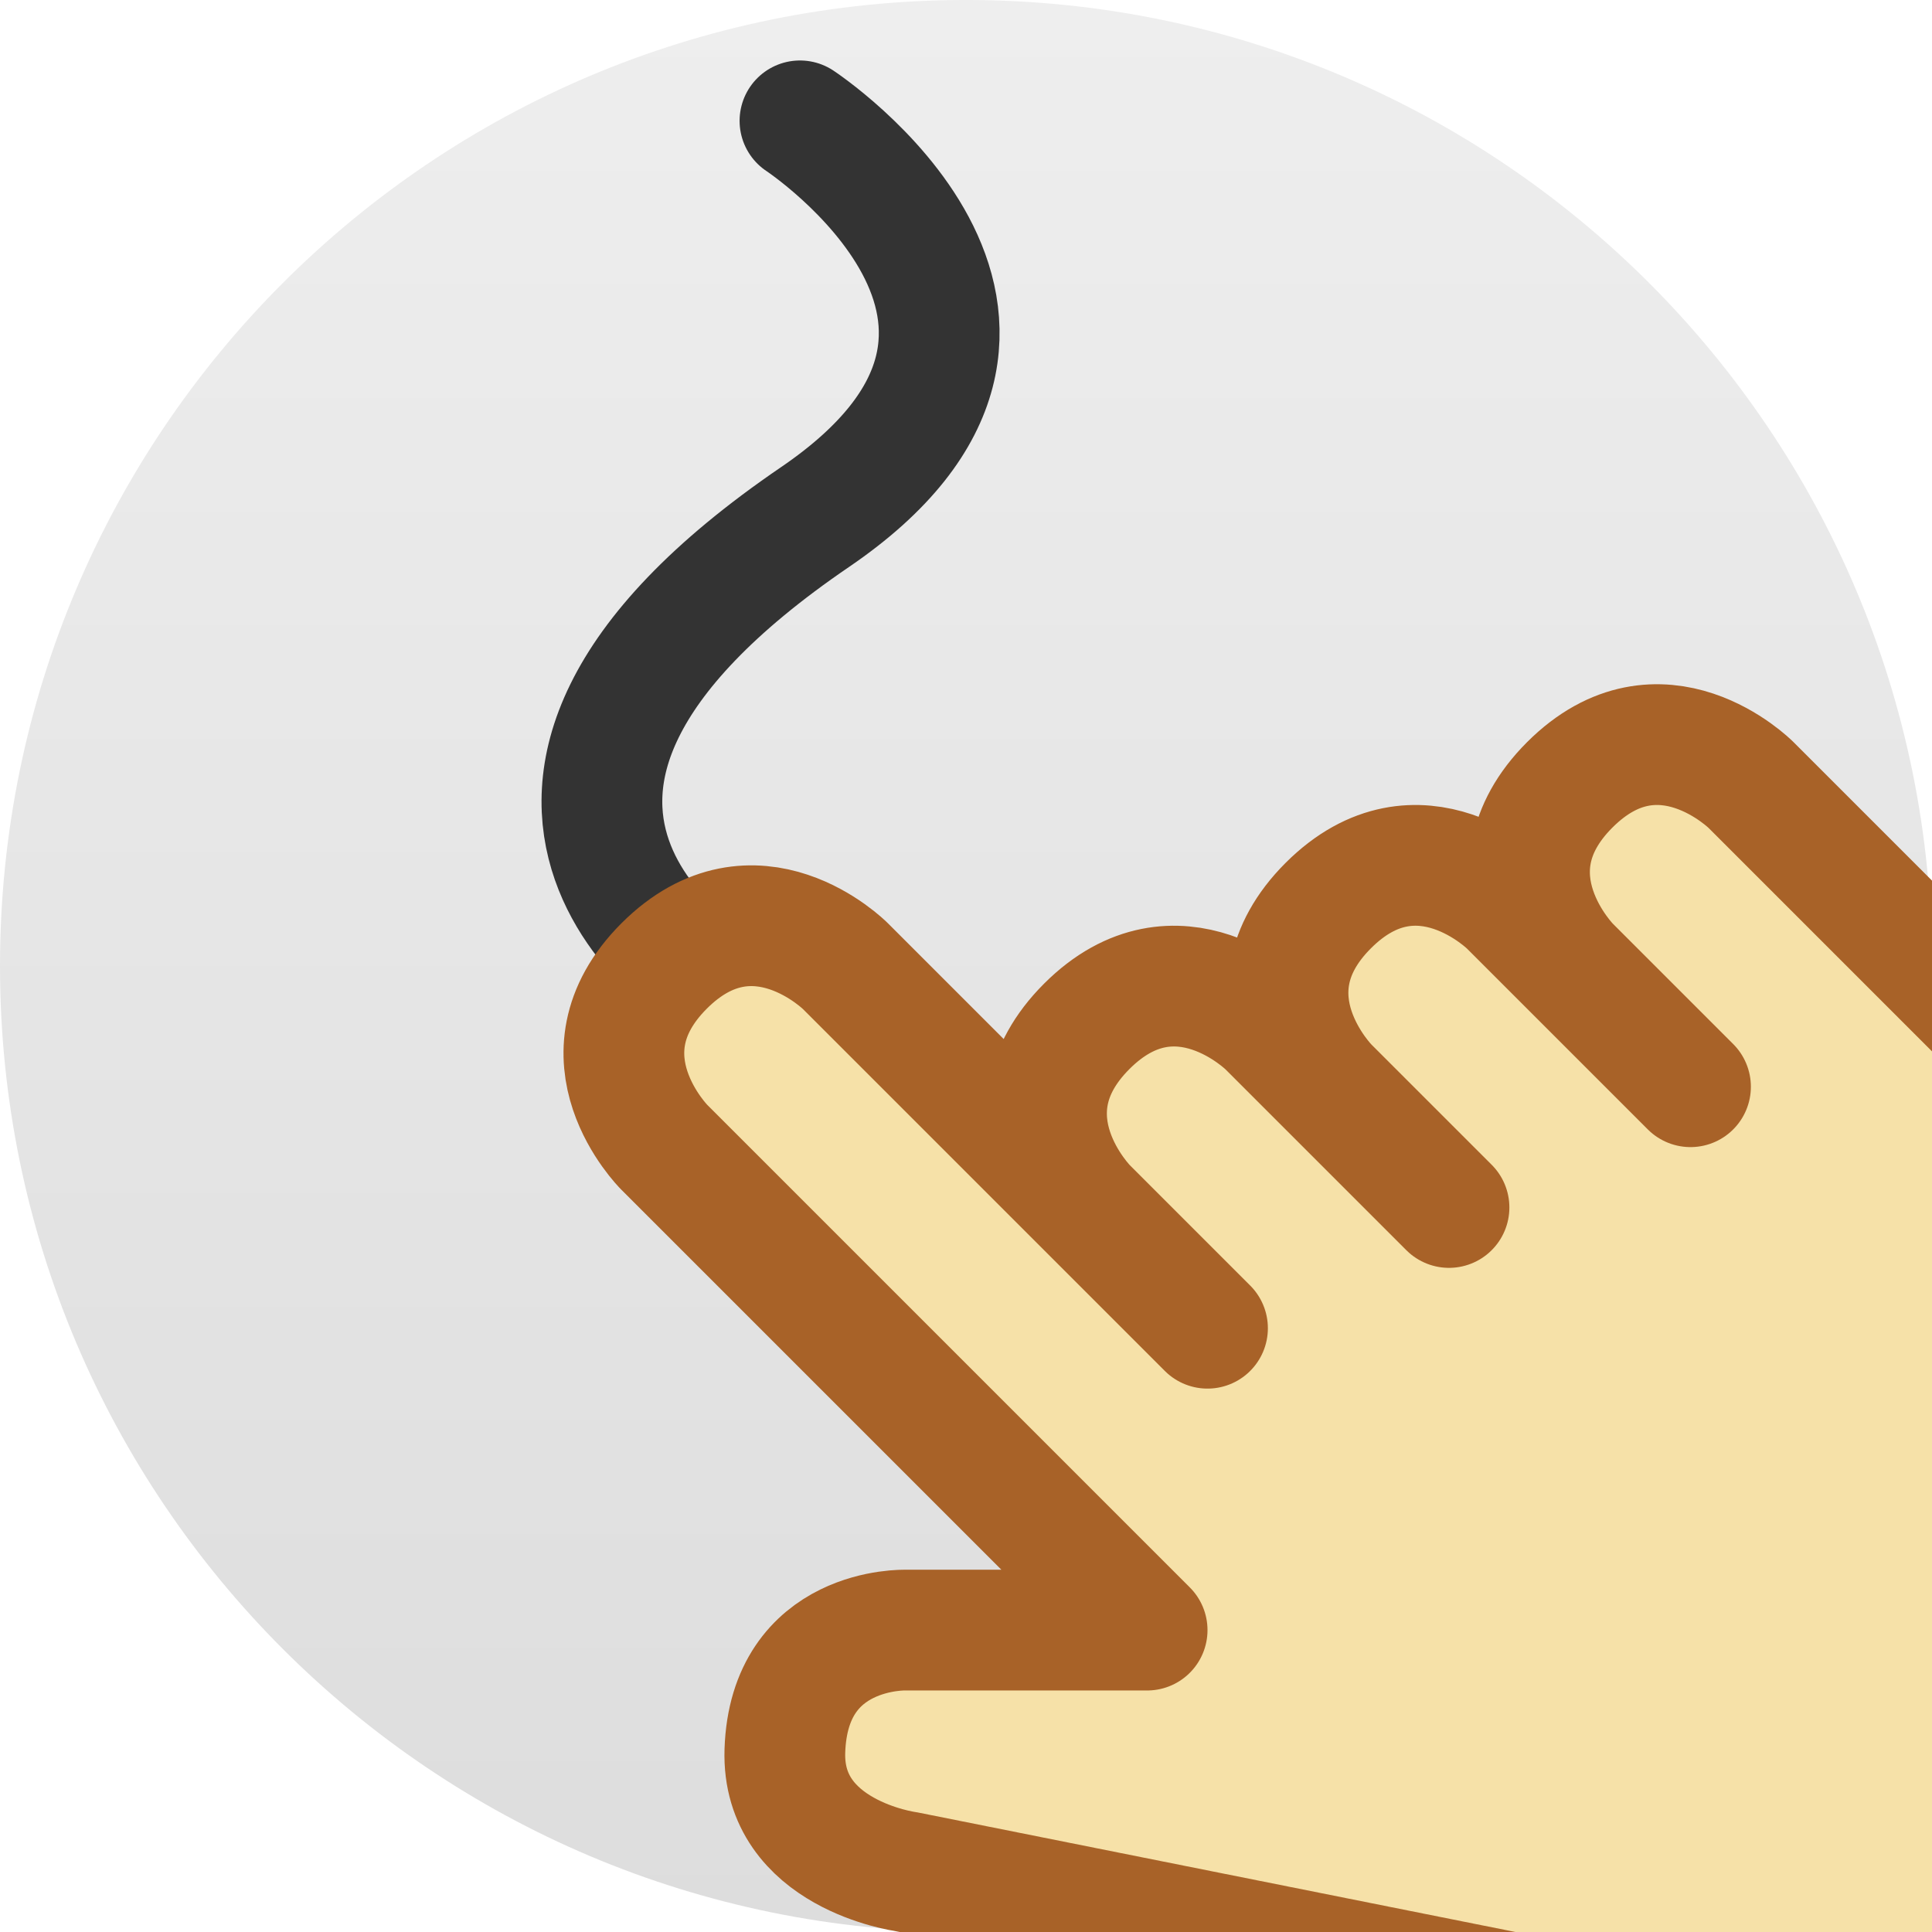
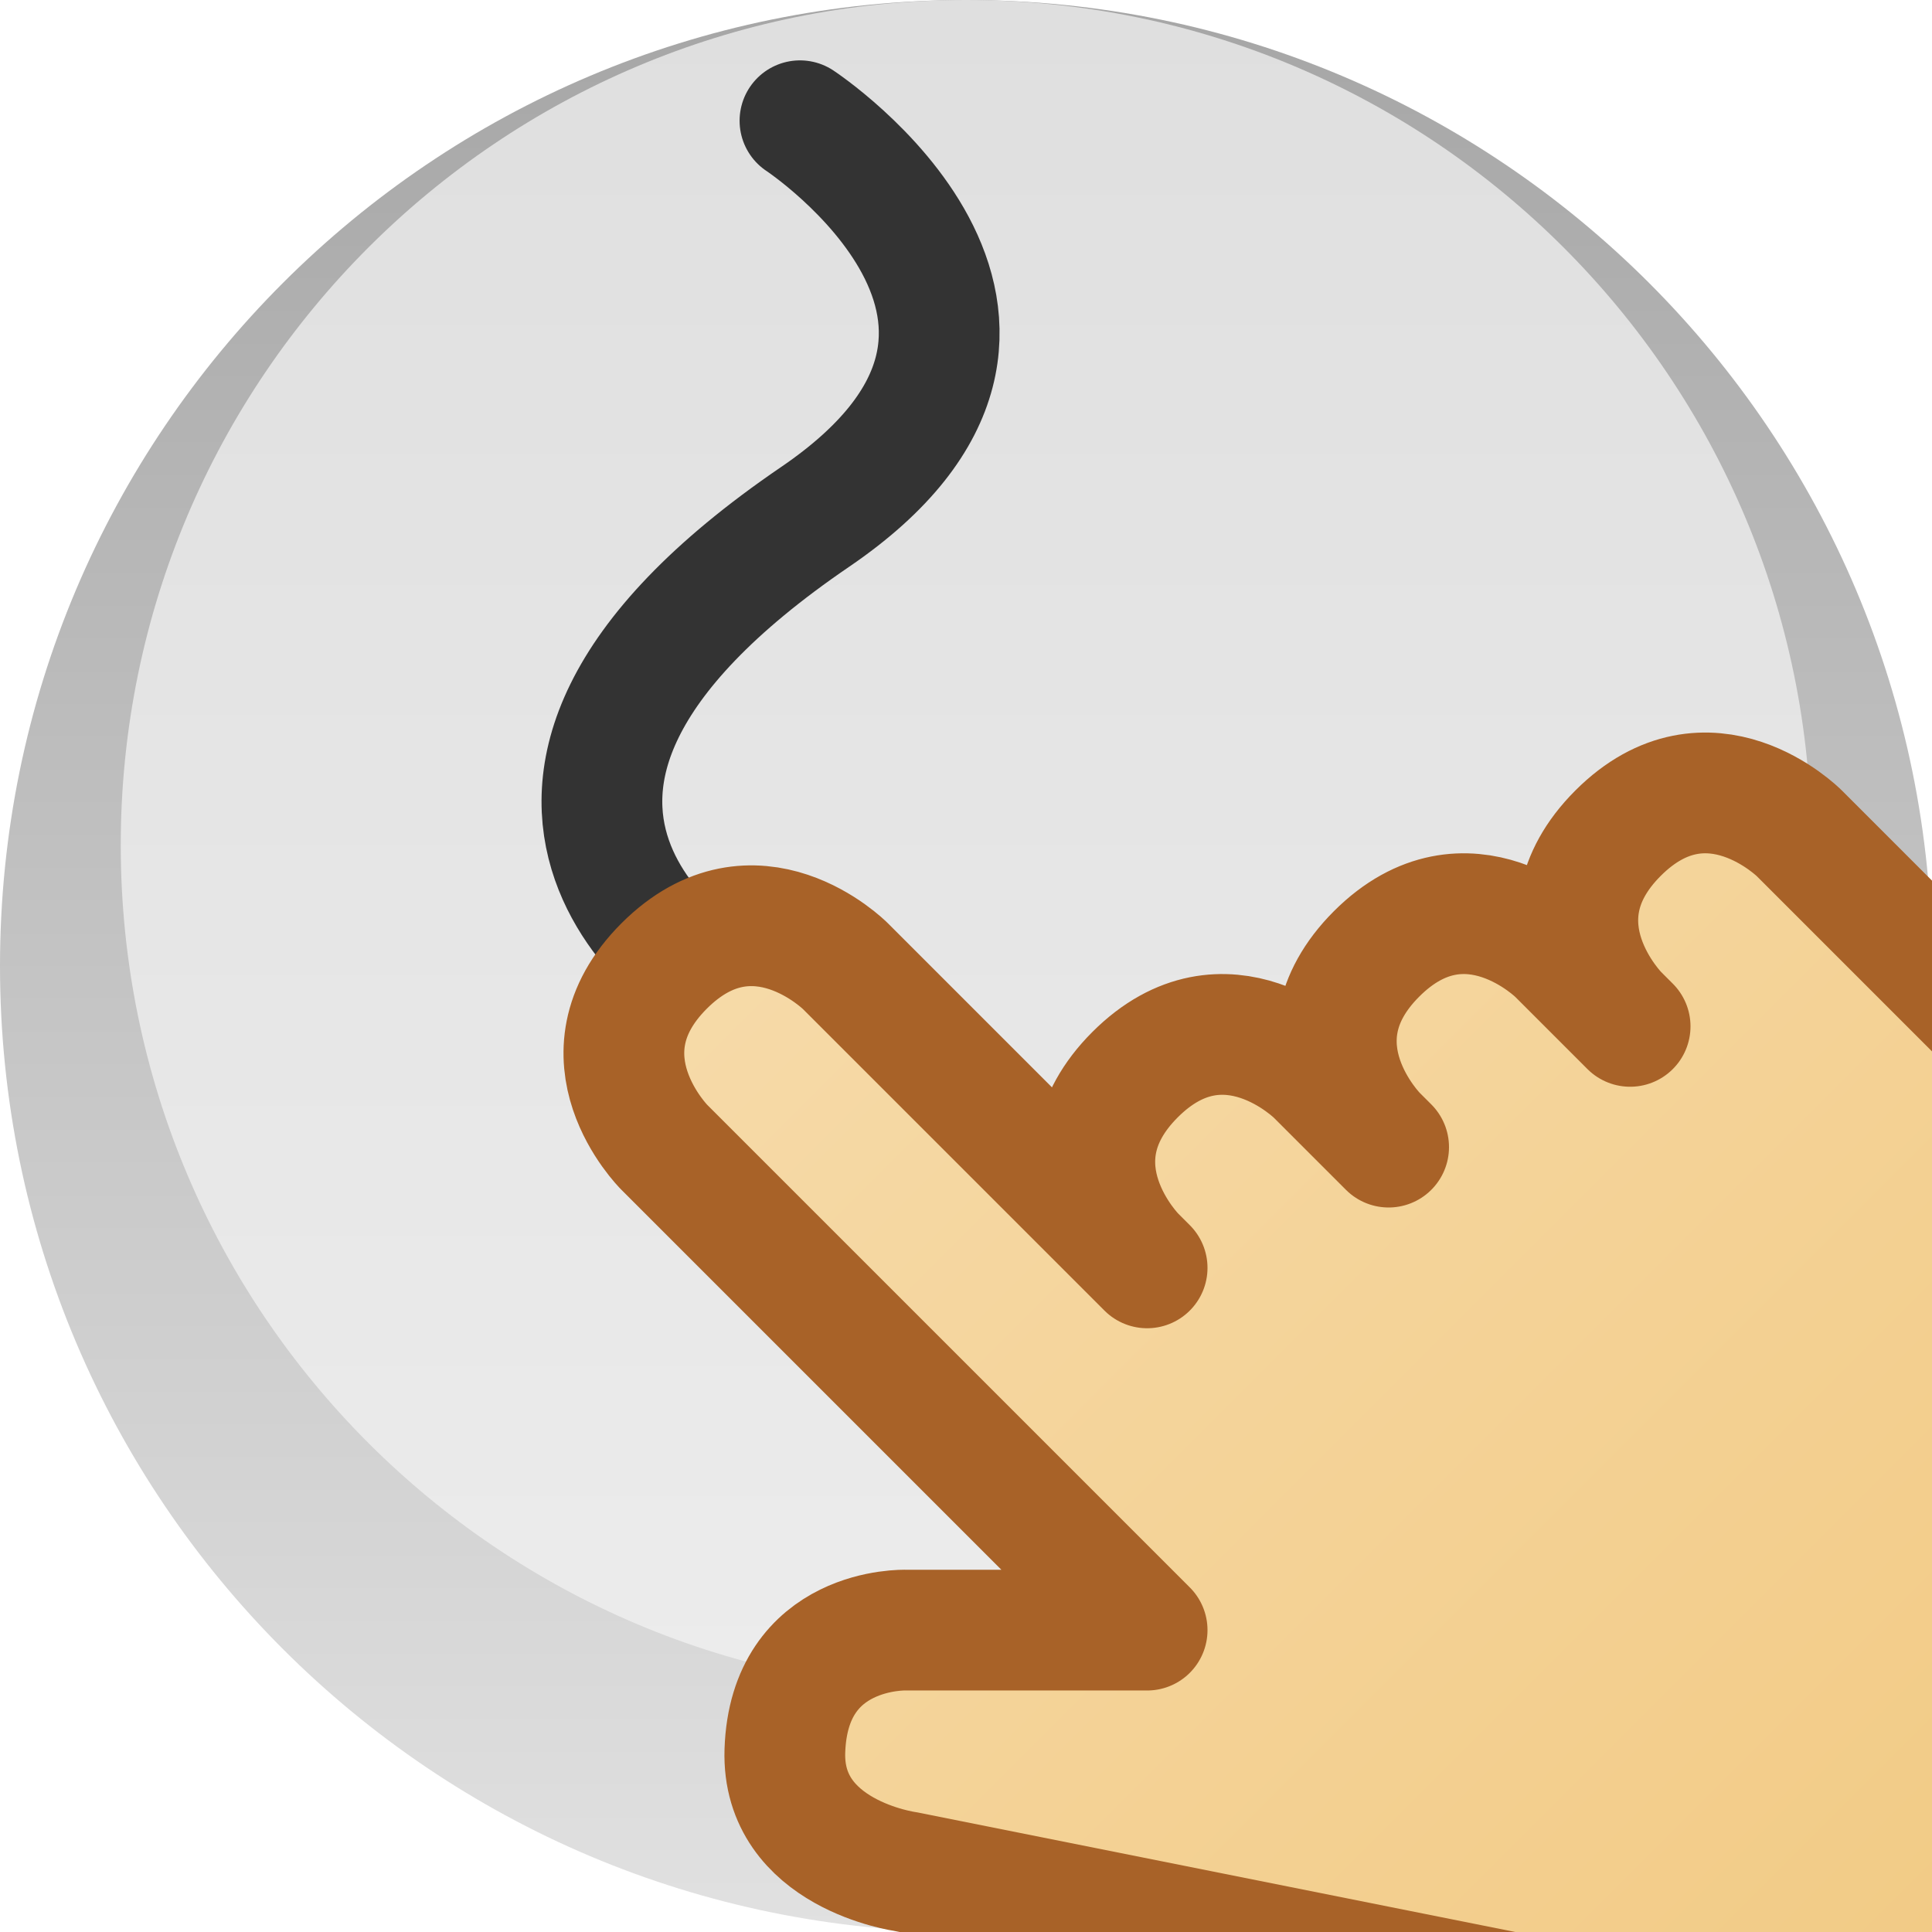
- <svg xmlns="http://www.w3.org/2000/svg" xmlns:xlink="http://www.w3.org/1999/xlink" width="256" height="256" id="svg2" version="1.1">
+ <svg xmlns="http://www.w3.org/2000/svg" xmlns:xlink="http://www.w3.org/1999/xlink" version="1.1" width="256" height="256" id="svg2">
  <defs id="defs4">
+     <linearGradient id="linearGradient3798">
+       <stop style="stop-color:#f2cb86;stop-opacity:1;" offset="0" id="stop3800" />
+       <stop style="stop-color:#f6daa8;stop-opacity:1;" offset="1" id="stop3802" />
+     </linearGradient>
+     <linearGradient id="linearGradient3786">
+       <stop offset="0" style="stop-color:#ececec;stop-opacity:1;" id="stop3788" />
+       <stop offset="1" style="stop-color:#dfdfdf;stop-opacity:1;" id="stop3790" />
+     </linearGradient>
    <linearGradient id="linearGradient3757">
-       <stop style="stop-color:#dddddd;stop-opacity:1;" offset="0" id="stop3759" />
-       <stop style="stop-color:#eeeeee;stop-opacity:1;" offset="1" id="stop3761" />
+       <stop id="stop3759" style="stop-color:#e1e1e1;stop-opacity:1;" offset="0" />
+       <stop id="stop3761" style="stop-color:#a6a6a6;stop-opacity:1;" offset="1" />
    </linearGradient>
-     <clipPath clipPathUnits="userSpaceOnUse" id="clipPath3762">
-       <rect style="fill:#000000;fill-opacity:0.337;stroke:none" id="rect3764" width="16" height="16" x="0" y="1036.362" ry="0" />
+     <linearGradient x1="25" y1="32" x2="25" y2="0" id="linearGradient3763" xlink:href="#linearGradient3757" gradientUnits="userSpaceOnUse" />
+     <clipPath id="clipPath3762">
+       <rect width="16" height="16" ry="0" x="0" y="1036.362" id="rect3764" style="fill:#000000;fill-opacity:0.337;stroke:none" />
    </clipPath>
-     <linearGradient xlink:href="#linearGradient3757" id="linearGradient3776" gradientUnits="userSpaceOnUse" x1="25" y1="32" x2="25" y2="0" />
+     <linearGradient xlink:href="#linearGradient3798" id="linearGradient3804" x1="17" y1="1051.362" x2="8" y2="1042.362" gradientUnits="userSpaceOnUse" />
+     <linearGradient xlink:href="#linearGradient3757" id="linearGradient3812" gradientUnits="userSpaceOnUse" gradientTransform="scale(0.5,0.5)" x1="25" y1="32" x2="25" y2="0" />
+     <linearGradient xlink:href="#linearGradient3786" id="linearGradient3814" gradientUnits="userSpaceOnUse" x1="12" y1="14" x2="12" y2="0" />
+     <linearGradient xlink:href="#linearGradient3798" id="linearGradient3816" gradientUnits="userSpaceOnUse" x1="17" y1="1051.362" x2="8" y2="1042.362" />
  </defs>
-   <g id="layer1" transform="translate(0,-796.3622)">
-     <g id="g3771" transform="matrix(16,0,0,16,0,-15785.433)">
-       <path transform="matrix(0.5,0,0,0.5,0,1036.362)" d="M 32,16 C 32,24.837 24.837,32 16,32 7.163,32 0,24.837 0,16 0,7.163 7.163,0 16,0 24.837,0 32,7.163 32,16 z" id="path2987" style="fill:url(#linearGradient3776);fill-opacity:1;stroke:none" />
-       <path id="path3828" d="m 6,1044.55 c -0.039,0.016 -2.698,-1.556 0.75,-3.906 2.384,-1.625 -0.125,-3.281 -0.125,-3.281" style="fill:none;stroke:#333333;stroke-width:1;stroke-linecap:round;stroke-linejoin:round;stroke-miterlimit:4;stroke-opacity:1;stroke-dasharray:none" />
-       <path clip-path="url(#clipPath3762)" id="path3822" d="m 10,1052.362 -2.5,-0.5 c 0,0 -1.028,-0.141 -1,-1 0.034,-1.031 1,-1 1,-1 l 2,0 -4,-4 c 0,0 -0.75,-0.75 0,-1.5 0.75,-0.75 1.5,0 1.5,0 l 3,3 -1,-1 c 0,0 -0.75,-0.75 0,-1.5 0.75,-0.75 1.5,0 1.5,0 l 1.5,1.5 -1,-1 c 0,0 -0.75,-0.75 0,-1.5 0.75,-0.75 1.5,0 1.5,0 l 1.5,1.5 -1,-1 c 0,0 -0.75,-0.75 0,-1.5 0.75,-0.75 1.5,0 1.5,0 l 2,2 0,8 -4,0 z" style="fill:#f6e1a8;fill-opacity:1;stroke:#a86228;stroke-width:1;stroke-linecap:round;stroke-linejoin:round;stroke-miterlimit:4;stroke-opacity:1;stroke-dasharray:none" />
-     </g>
+   <g id="g3806" transform="scale(16,16)">
+     <path style="fill:url(#linearGradient3812);fill-opacity:1;stroke:none" id="path2987" d="M 16,8 A 8,8 0 0 1 0,8 8,8 0 1 1 16,8 z" />
+     <path d="m 15,7 c 0,3.866 -3.134,7 -7,7 C 4.134,14 1,10.866 1,7 1,3.134 4.134,0 8,0 c 3.866,0 7,3.134 7,7 z" id="path2995" style="fill:url(#linearGradient3814);fill-opacity:1;stroke:none" />
+     <path style="fill:none;stroke:#333333;stroke-width:1;stroke-linecap:round;stroke-linejoin:round;stroke-miterlimit:4;stroke-opacity:1;stroke-dasharray:none" id="path3828" d="M 6,8.188 C 5.961,8.204 3.302,6.631 6.75,4.281 9.134,2.657 6.625,1 6.625,1" />
+     <path transform="translate(0,-1036.362)" style="fill:url(#linearGradient3816);fill-opacity:1;stroke:#a86228;stroke-width:1;stroke-linecap:round;stroke-linejoin:round;stroke-miterlimit:4;stroke-opacity:1;stroke-dasharray:none" id="path3822" clip-path="url(#clipPath3762)" d="m 10,1052.362 -2.5,-0.5 c 0,0 -1.028,-0.141 -1,-1 0.034,-1.031 1,-1 1,-1 l 2,0 -4,-4 c 0,0 -0.75,-0.75 0,-1.5 0.75,-0.75 1.5,0 1.5,0 l 2.5,2.5 -0.1,-0.1 c 0,0 -0.75,-0.75 0,-1.5 0.75,-0.75 1.5,0 1.5,0 l 0.6,0.6 -0.1,-0.1 c 0,0 -0.75,-0.75 0,-1.5 0.75,-0.75 1.5,0 1.5,0 l 0.6,0.6 -0.1,-0.1 c 0,0 -0.75,-0.75 0,-1.5 0.75,-0.75 1.5,0 1.5,0 l 1.6,1.6 0,8 -4,0 z" />
  </g>
</svg>
